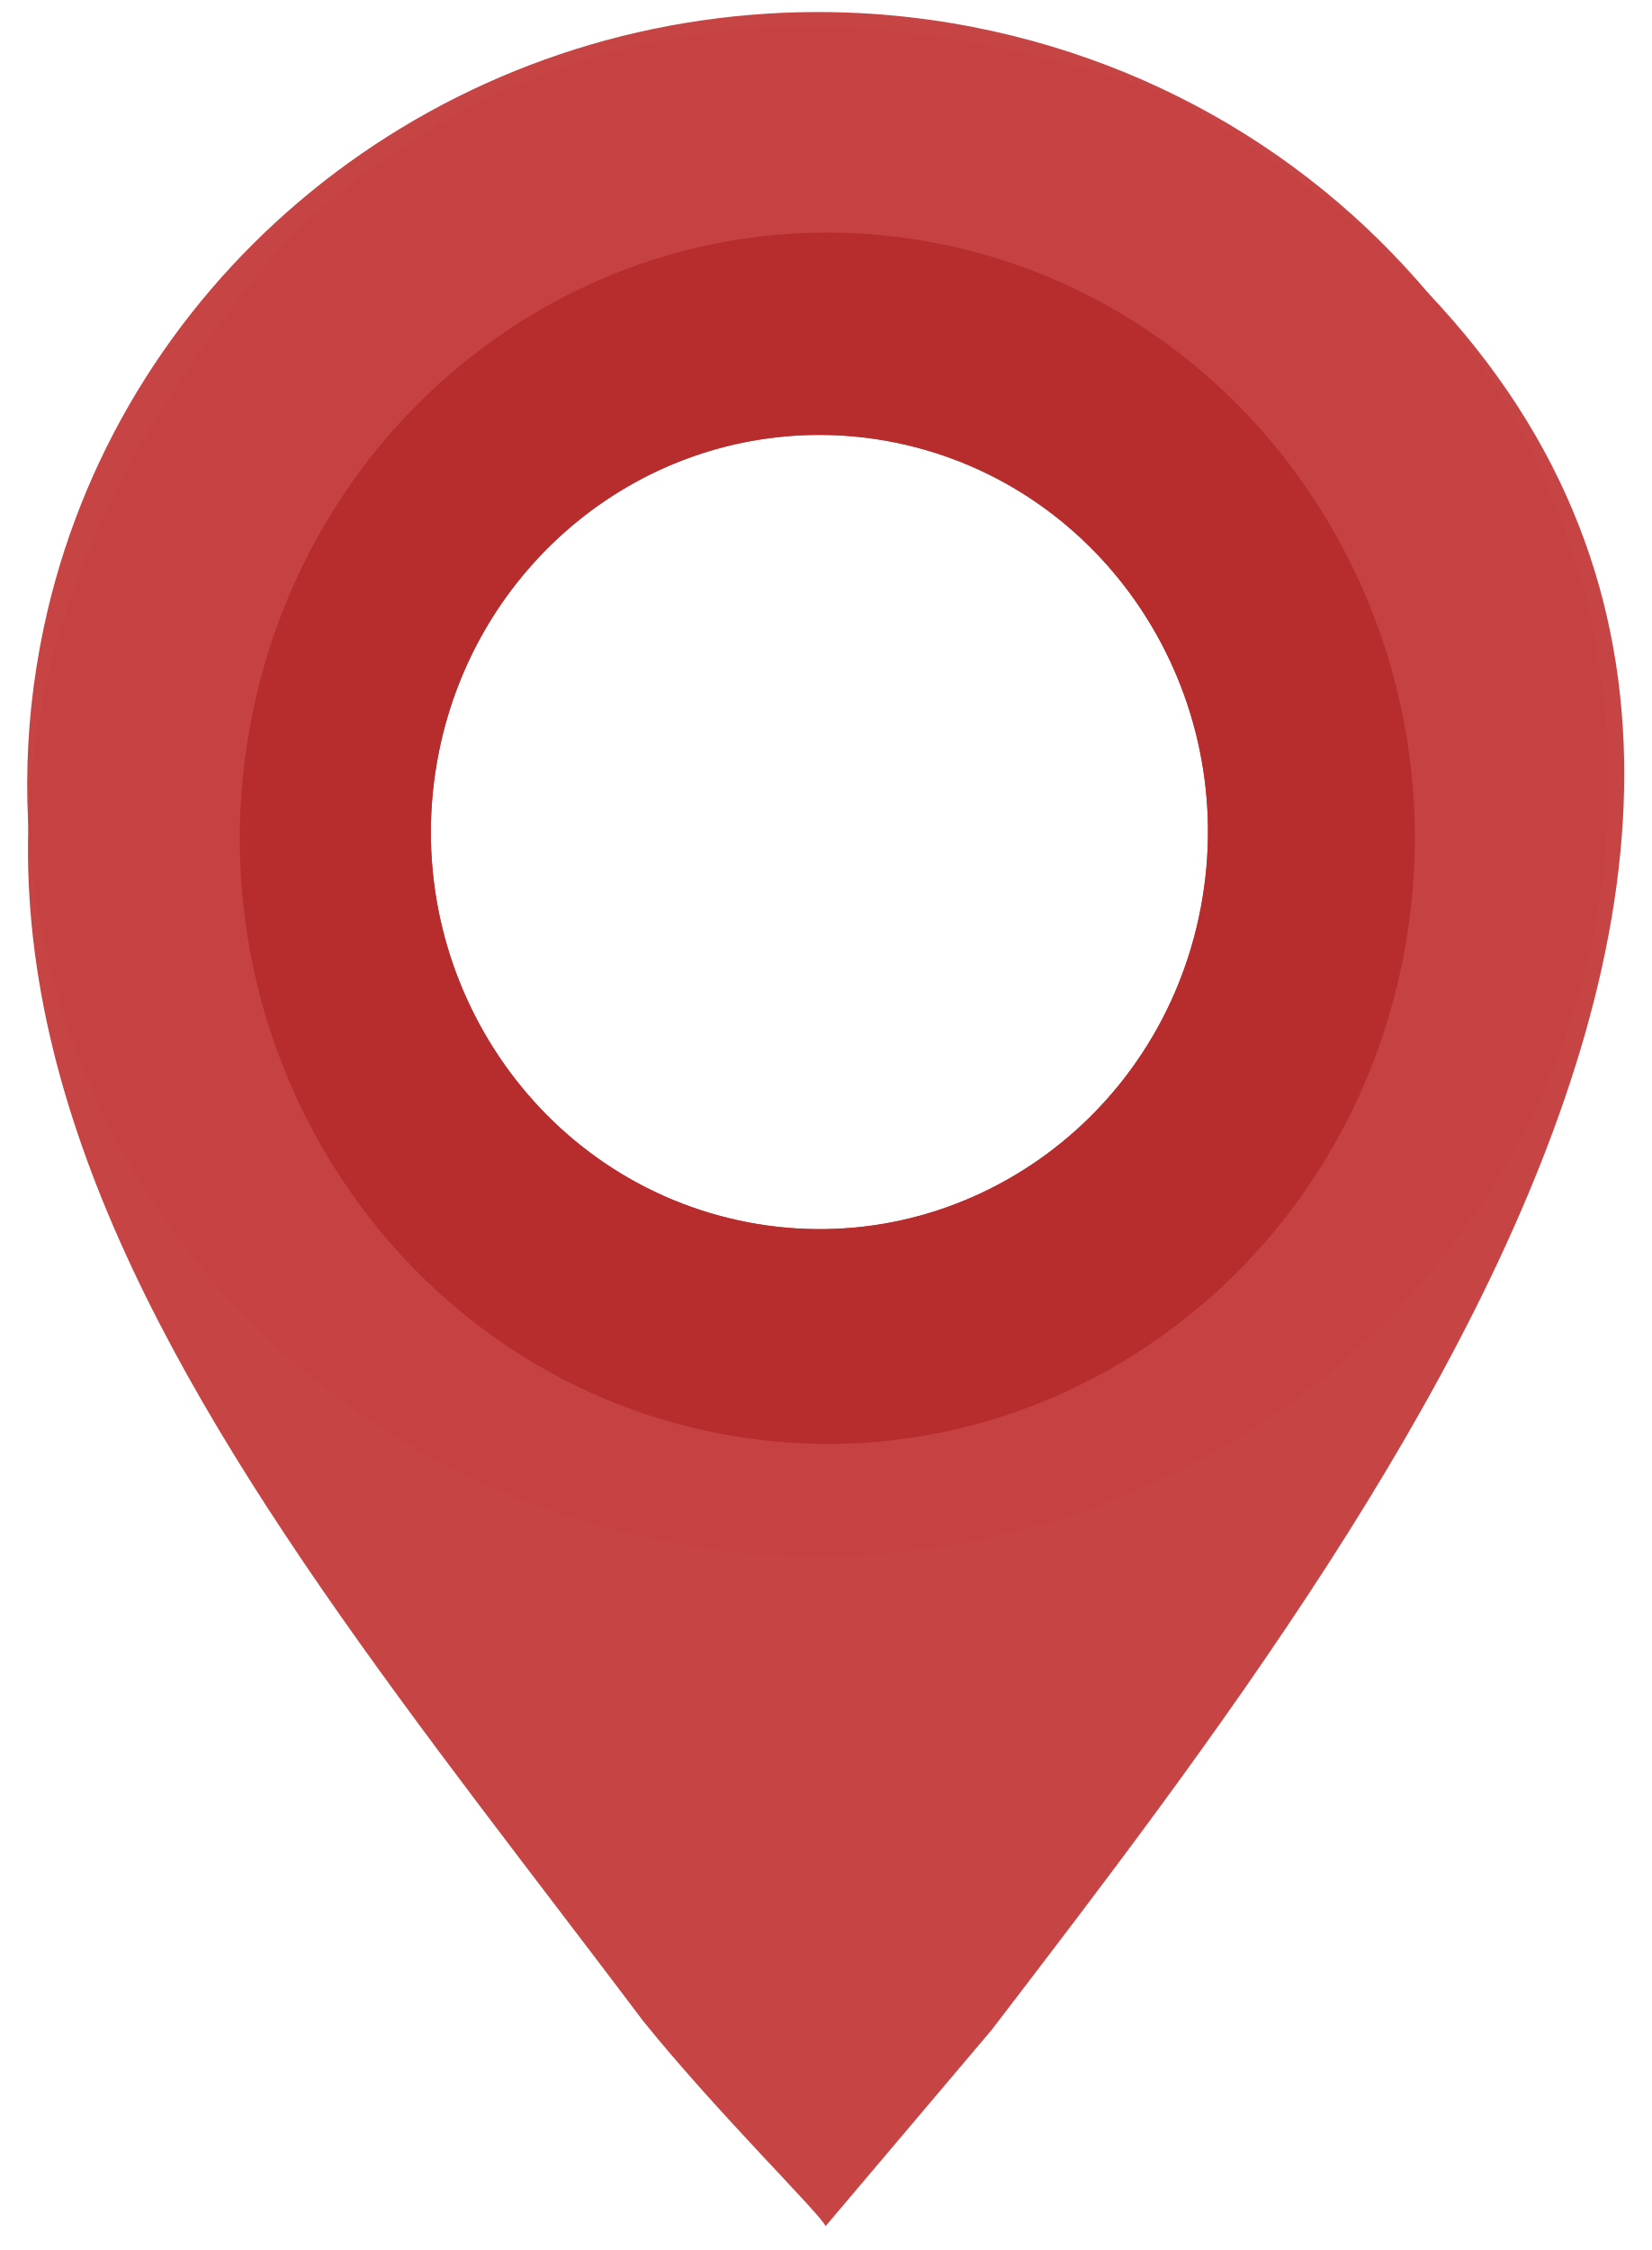
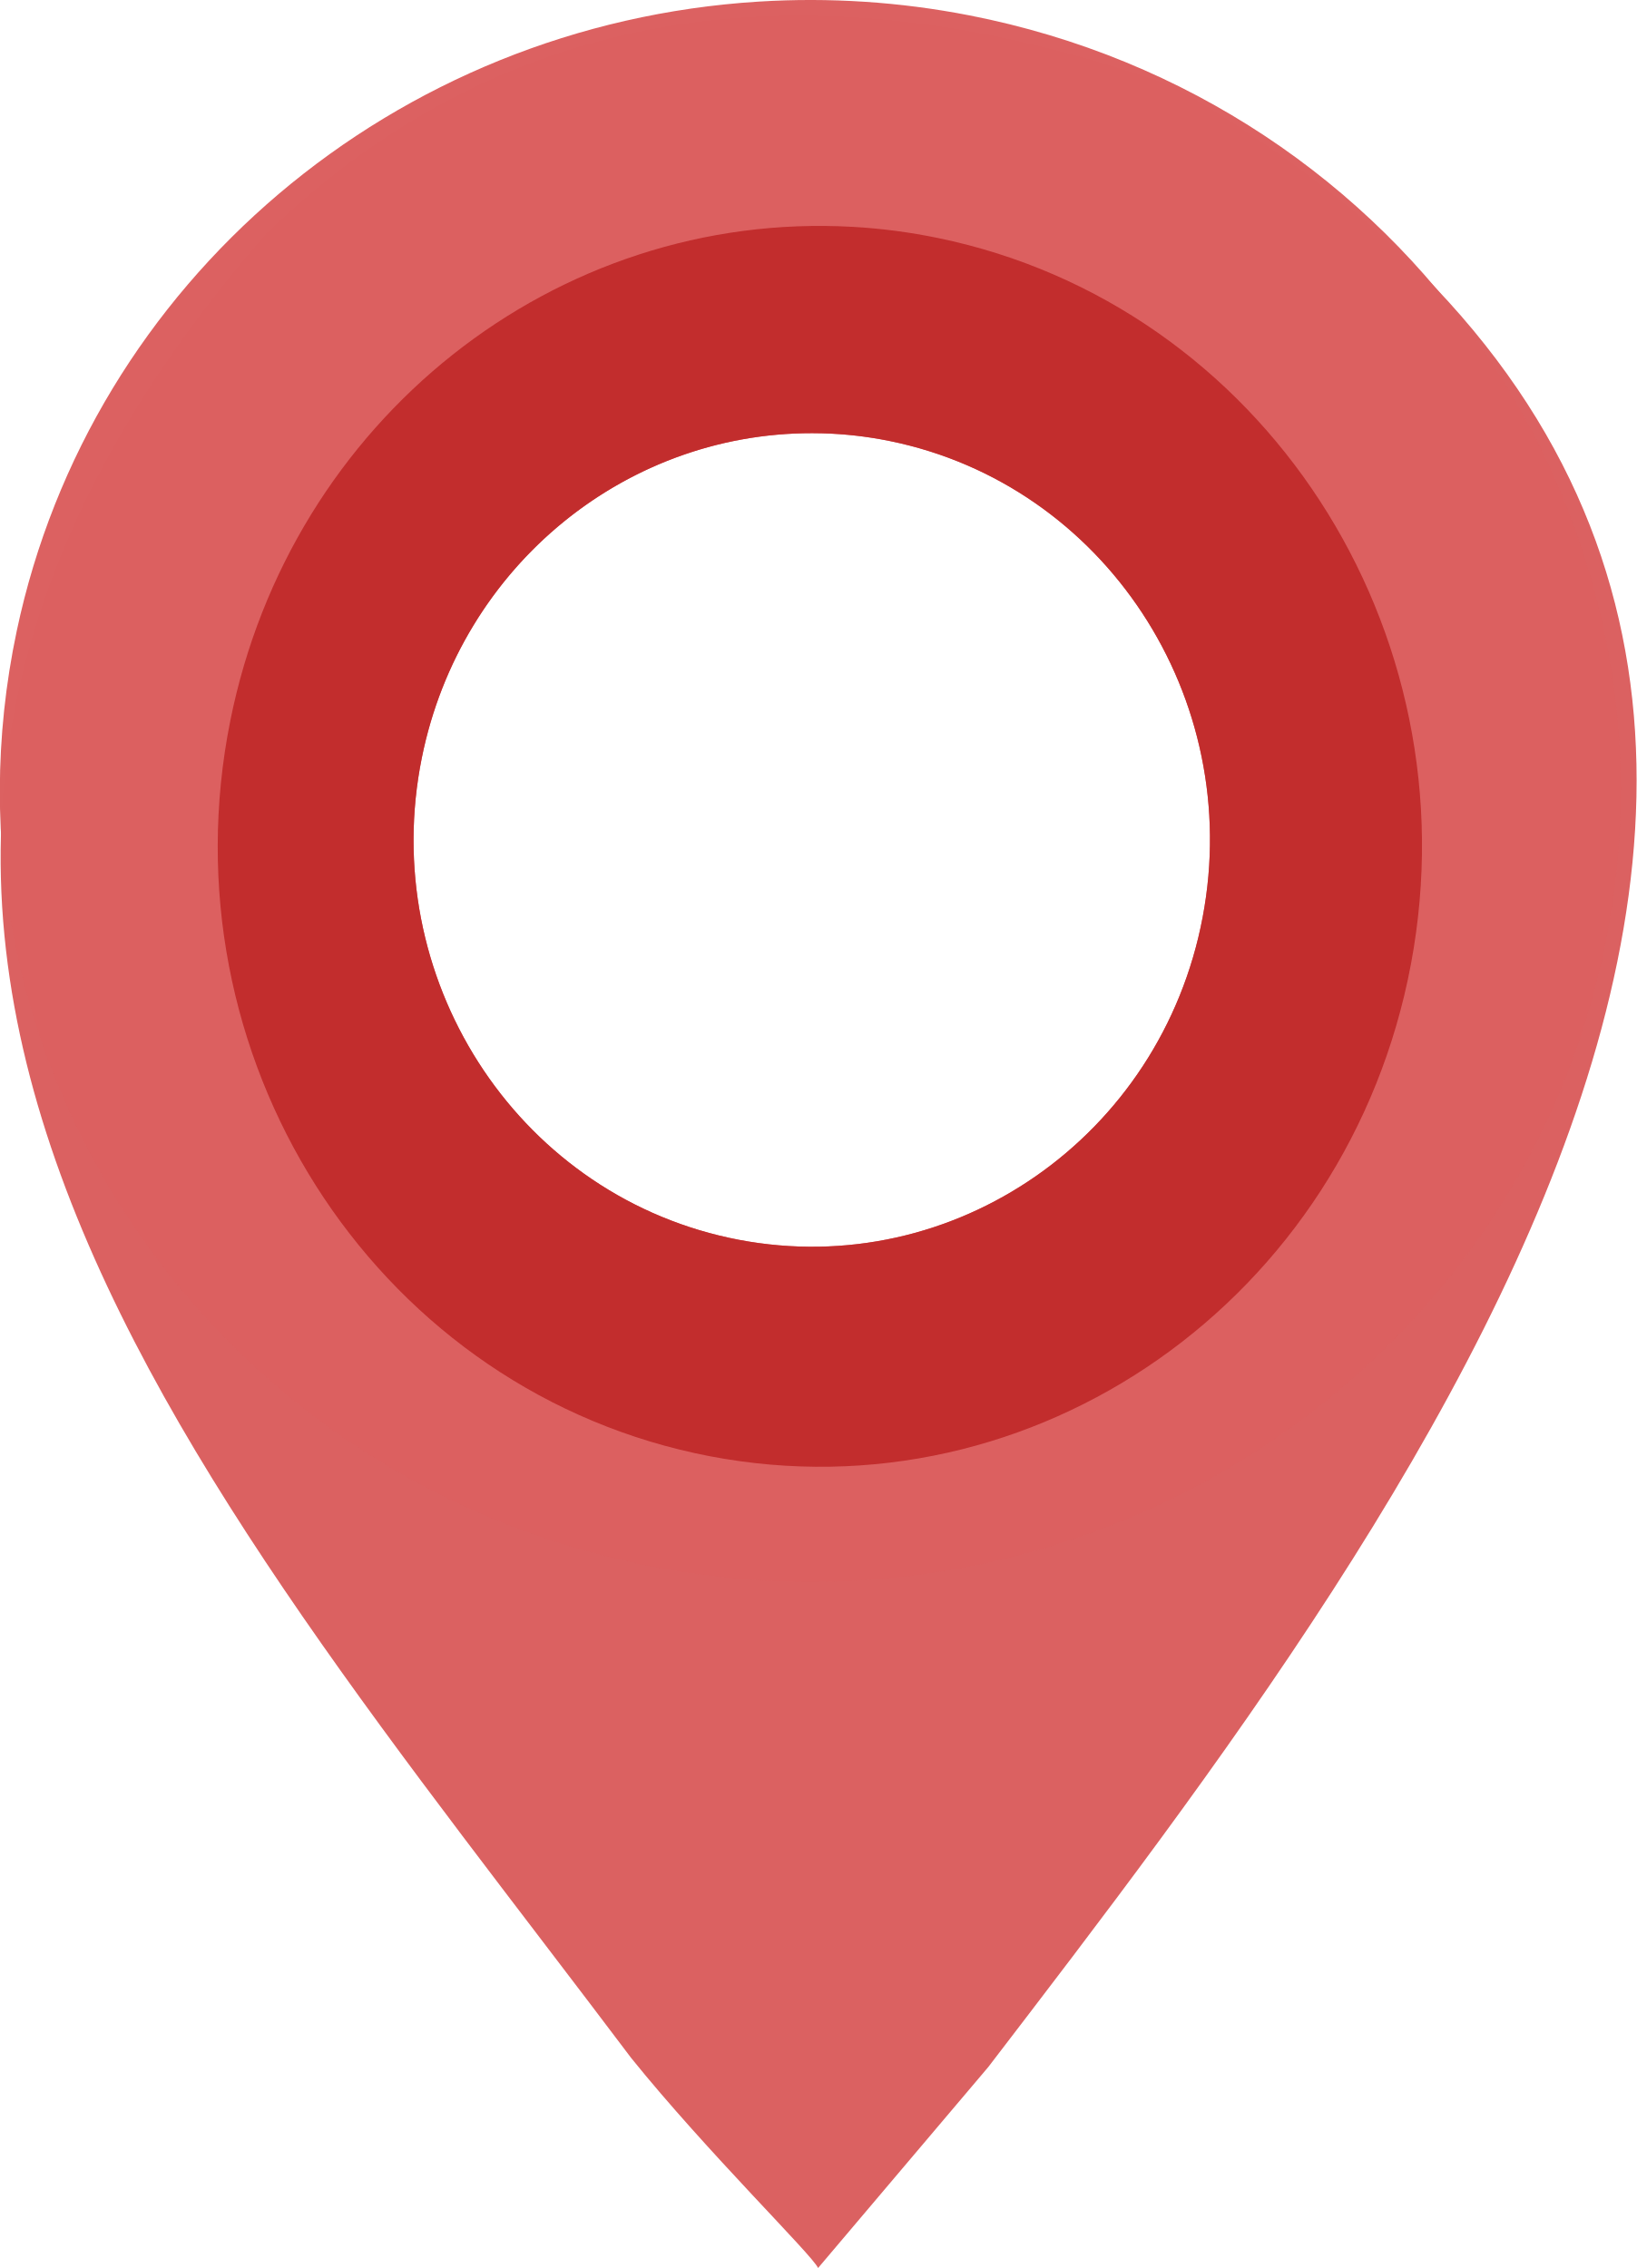
- <svg xmlns="http://www.w3.org/2000/svg" id="svg2816" version="1.1" width="94" height="128">
-   <defs id="defs2820">
-     </defs>
-   <path style="fill:#c64242;fill-opacity:0.988" d="M 46.977,126.643 C 46.694,125.956 40.814,120.206 36.603,114.981 11.656,81.858 -16.158,51.083 16.32,13.683 30.701,-0.211 48.433,-1.003 66.663,5.473 117.992,35.175 80.829,83.628 56.427,115.481 l -9.45,11.163 z M 62.417,75.872 C 96.654,51.387 70.185,4.239 32.569,19.913 21.585,25.77 16.135,35.961 15.944,47.981 c -0.524,11.693 5.685,21.471 15.526,27.461 7.055,3.84 10.157,4.534 18.146,4.058 5.178,-0.309 8.161,-1.154 12.801,-3.627 z" id="path4127" />
-   <path id="path4129" style="fill:#c64242;fill-opacity:0.988;fill-rule:nonzero;stroke:none" d="M 49.119 7.385 A 51.223 41.754 0 0 0 2.199 40.608 A 51.223 41.754 0 0 0 41.682 89.892 L 42.959 90.1 A 51.223 41.754 0 0 0 102.656 56.983 A 51.223 41.754 0 0 0 62.408 8.111 A 51.223 41.754 0 0 0 49.119 7.385 z M 52.501 30.171 A 25.169 21.475 0 0 1 57.391 30.587 A 25.169 21.475 0 0 1 77.167 55.724 A 25.169 21.475 0 0 1 47.835 72.756 L 47.206 72.648 A 25.169 21.475 0 0 1 27.808 47.302 A 25.169 21.475 0 0 1 52.501 30.171 z " transform="matrix(0.8782949,0,0,1.051903,0.5547413,-6.995266)" />
-   <path style="opacity:0.34;fill:#000000;fill-opacity:0;fill-rule:nonzero;stroke:none" id="path4131" d="m 43.631,69.129 a 26.011,20.991 0 1 1 0.648,0.105" transform="translate(0.6453452,0)" />
-   <path style="fill:#000080;fill-opacity:0;fill-rule:nonzero;stroke:none" id="path4135" d="m 31.892,114.28 a 16.656,11.75 0 1 1 0.415,0.059" transform="translate(0.6453452,0)" />
-   <path id="path4149" style="fill:#b72c2c;fill-opacity:1;fill-rule:nonzero;stroke:none" d="M 54.606 18.531 A 34.453 33.54 0 0 0 18.966 45.236 A 34.453 33.54 0 0 0 45.521 84.824 L 46.38 84.991 A 34.453 33.54 0 0 0 86.532 58.388 A 34.453 33.54 0 0 0 59.461 19.132 A 34.453 33.54 0 0 0 54.606 18.531 z M 52.778 29.691 A 22.784 21.991 0 0 1 56.709 30.111 A 22.784 21.991 0 0 1 74.612 55.852 A 22.784 21.991 0 0 1 48.059 73.293 L 47.489 73.183 A 22.784 21.991 0 0 1 29.929 47.227 A 22.784 21.991 0 0 1 52.778 29.691 z " transform="matrix(0.9702048,0,0,1.027206,-4.058783,-5.750382)" />
+ <svg xmlns="http://www.w3.org/2000/svg" width="24.042mm" height="33.326mm" viewBox="0 0 24.042 33.326" version="1.1" id="svg5" xml:space="preserve">
+   <defs id="defs2" />
+   <g id="layer1" transform="translate(-36.70261,-45.31626)">
+     <g id="g25" transform="matrix(0.2645833,0,0,0.2645833,36.29093,45.13501)">
+       <path style="fill:#db6060;fill-opacity:0.99" d="M 46.977,126.643 C 46.694,125.956 40.814,120.206 36.603,114.981 11.656,81.858 -16.158,51.083 16.32,13.683 30.701,-0.211 48.433,-1.003 66.663,5.473 117.992,35.175 80.829,83.628 56.427,115.481 Z M 62.417,75.872 C 96.654,51.387 70.185,4.239 32.569,19.913 21.585,25.77 16.135,35.961 15.944,47.981 c -0.524,11.693 5.685,21.471 15.526,27.461 7.055,3.84 10.157,4.534 18.146,4.058 5.178,-0.309 8.161,-1.154 12.801,-3.627 z" id="path4127" />
+       <path id="path4129" style="fill:#db6060;fill-opacity:0.992;fill-rule:nonzero;stroke:none" d="M 49.119,7.385 A 51.223,41.754 0 0 0 2.199,40.608 51.223,41.754 0 0 0 41.682,89.892 L 42.959,90.1 A 51.223,41.754 0 0 0 102.656,56.983 51.223,41.754 0 0 0 62.408,8.111 51.223,41.754 0 0 0 49.119,7.385 Z M 52.501,30.171 a 25.169,21.475 0 0 1 4.89,0.416 25.169,21.475 0 0 1 19.776,25.137 25.169,21.475 0 0 1 -29.332,17.032 L 47.206,72.648 A 25.169,21.475 0 0 1 27.808,47.302 25.169,21.475 0 0 1 52.501,30.171 Z" transform="matrix(0.8782949,0,0,1.051903,0.5547413,-6.995266)" />
+       <path style="opacity:0.34;fill:#000000;fill-opacity:0;fill-rule:nonzero;stroke:none" id="path4131" d="M 43.631,69.129 A 26.011,20.991 0 0 1 23.582,44.352 26.011,20.991 0 0 1 54.156,28.015 26.011,20.991 0 0 1 74.593,52.584 26.011,20.991 0 0 1 44.279,69.233" transform="translate(0.6453452)" />
+       <path style="fill:#000080;fill-opacity:0;fill-rule:nonzero;stroke:none" id="path4135" d="M 31.892,114.28 A 16.656,11.75 0 0 1 19.054,100.411 16.656,11.75 0 0 1 38.631,91.266 16.656,11.75 0 0 1 51.718,105.019 16.656,11.75 0 0 1 32.307,114.339" transform="translate(0.6453452)" />
+       <path id="path4149" style="fill:#c12d2d;fill-opacity:0.992;fill-rule:nonzero;stroke:none" d="M 54.606,18.531 A 34.453,33.54 0 0 0 18.966,45.236 34.453,33.54 0 0 0 45.521,84.824 l 0.86,0.167 A 34.453,33.54 0 0 0 86.532,58.388 34.453,33.54 0 0 0 59.461,19.132 34.453,33.54 0 0 0 54.606,18.531 Z m -1.828,11.159 a 22.784,21.991 0 0 1 3.932,0.42 22.784,21.991 0 0 1 17.903,25.741 A 22.784,21.991 0 0 1 48.059,73.293 L 47.489,73.183 A 22.784,21.991 0 0 1 29.929,47.227 22.784,21.991 0 0 1 52.778,29.691 Z" transform="matrix(0.9702048,0,0,1.027206,-4.058783,-5.750382)" />
+     </g>
+   </g>
</svg>
